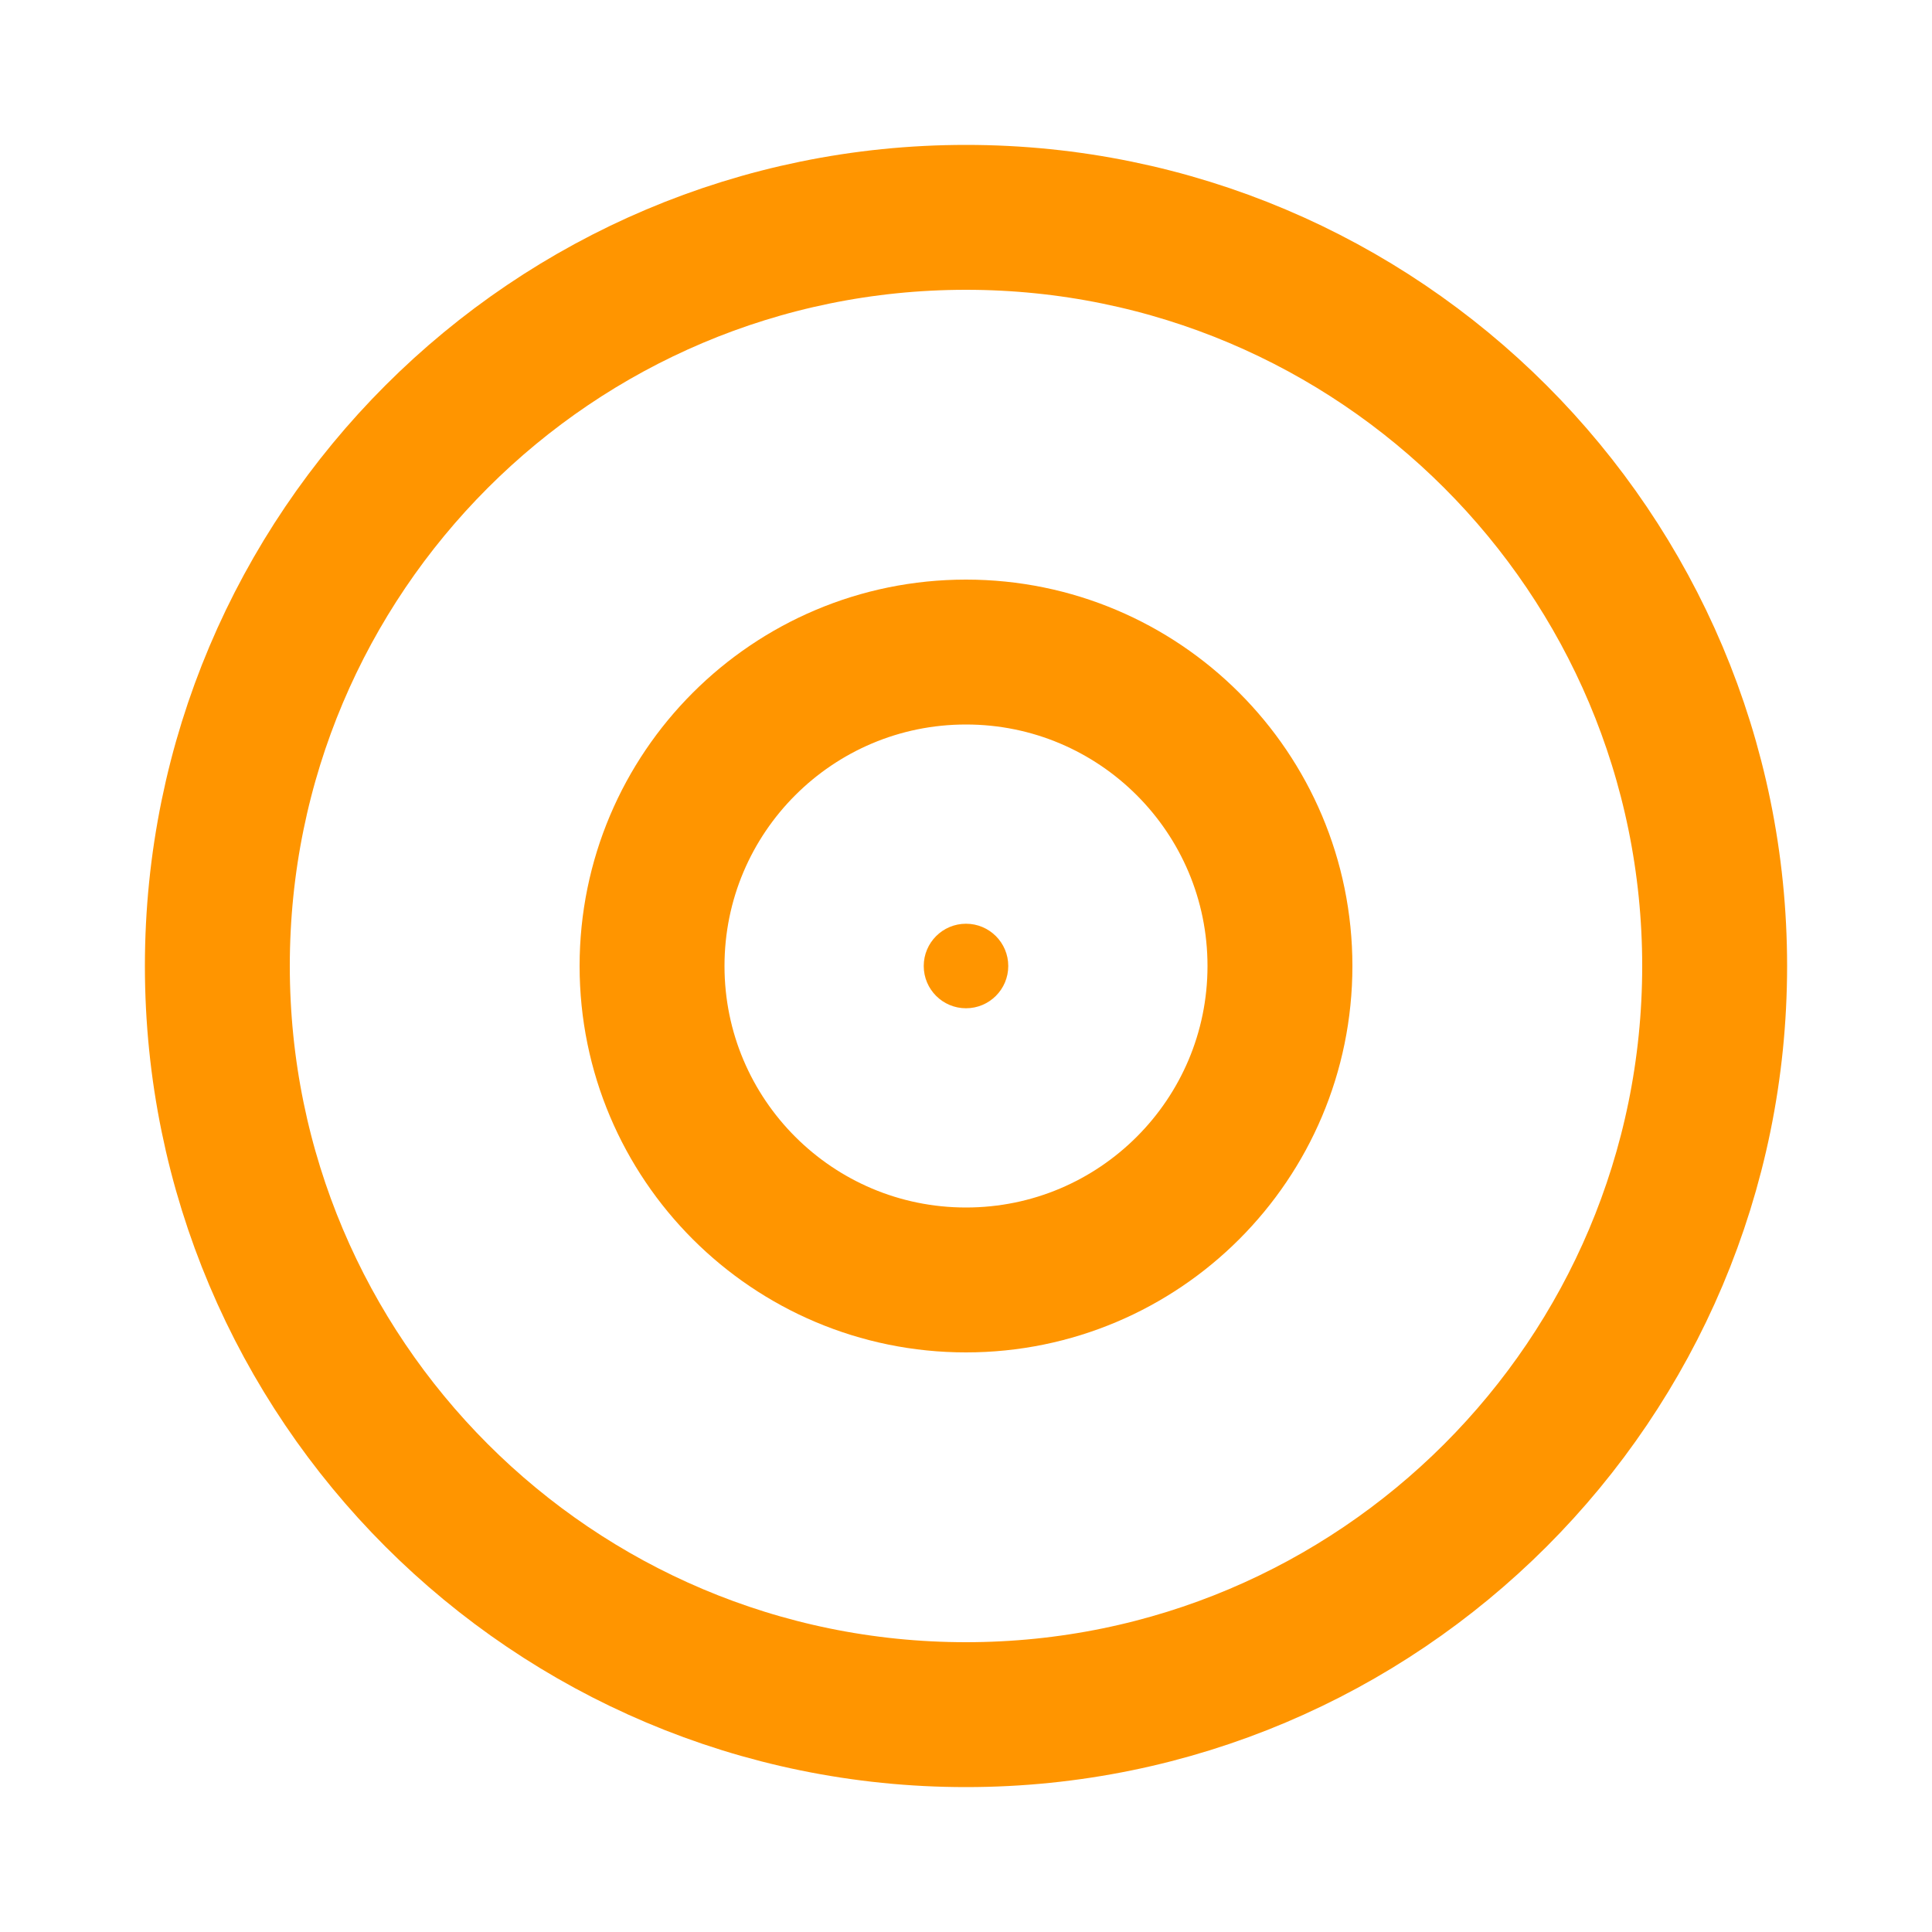
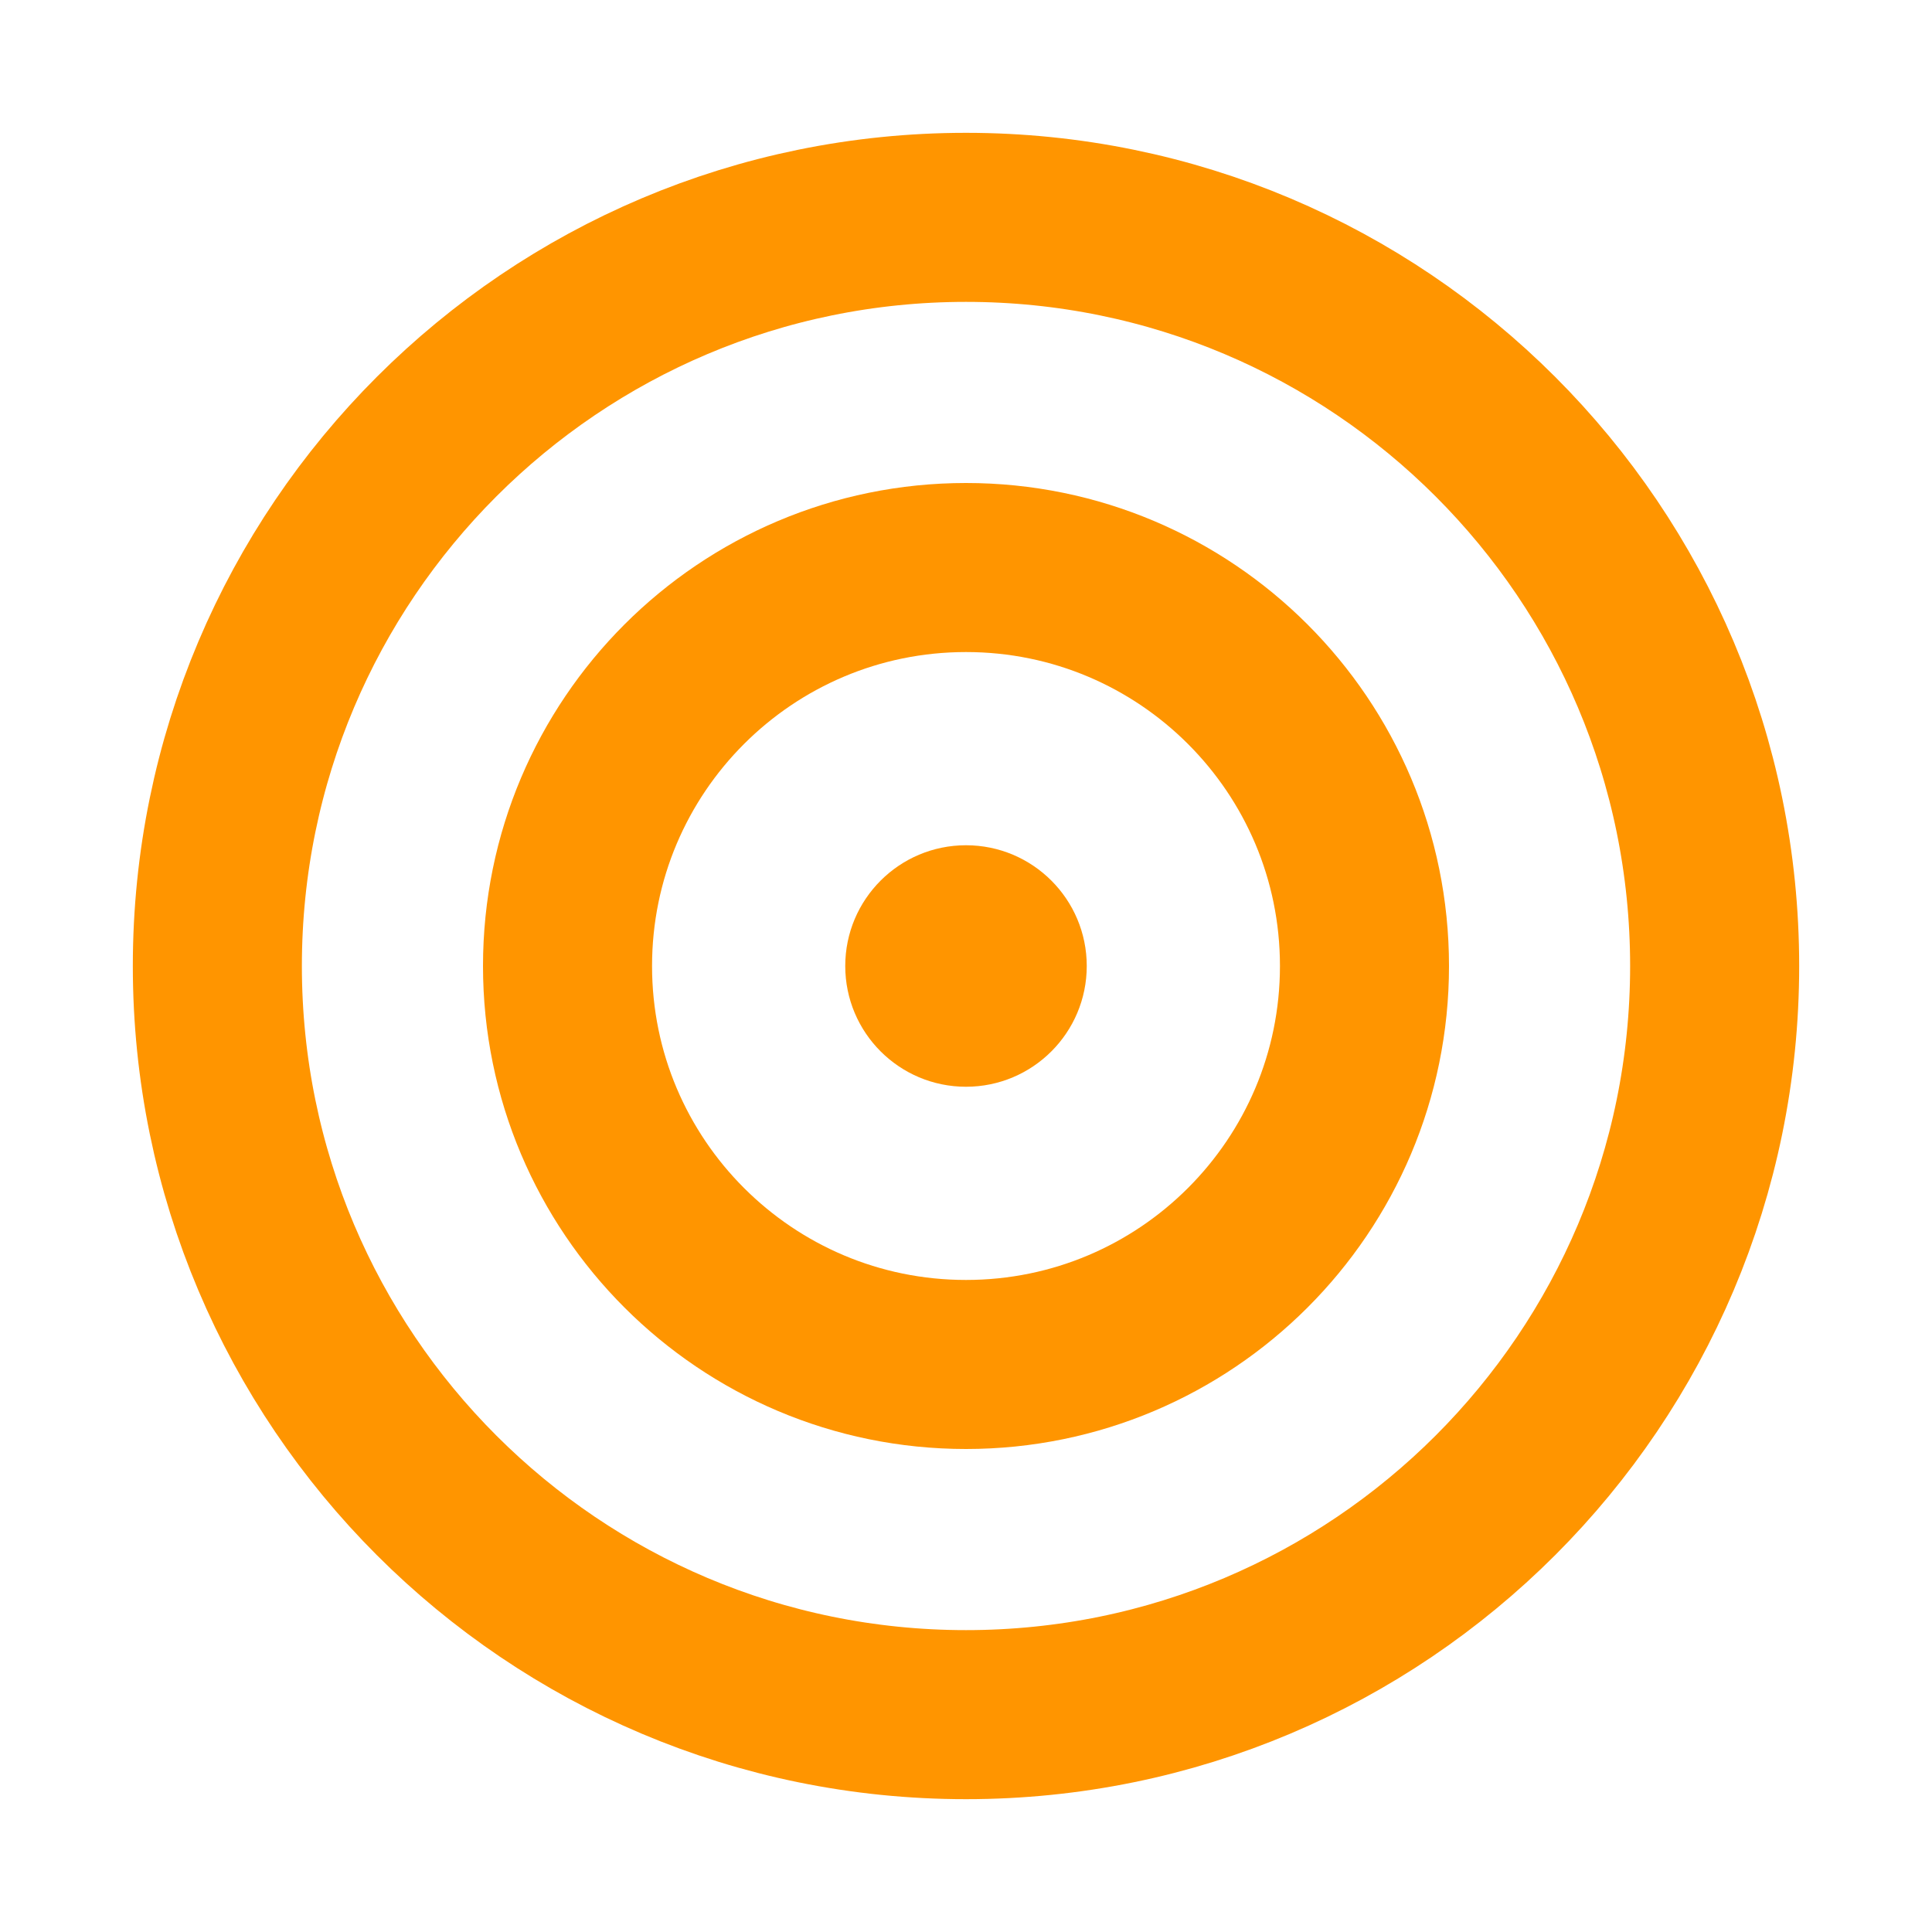
<svg xmlns="http://www.w3.org/2000/svg" viewBox="0 0 16 16">
-   <g fill="none" stroke="hsl(35, 100%, 50%)" stroke-width="1.2" stroke-linecap="round" stroke-linejoin="round">
+   <g fill="none" stroke="hsl(35, 100%, 50%)" stroke-width="1.4" stroke-linecap="round" stroke-linejoin="round">
    <circle cx="8" cy="8" r="6.2" />
-     <circle cx="8" cy="8" r="2.6" />
-     <circle cx="8" cy="8" r="0.35" fill="hsl(35, 100%, 50%)" stroke="none" />
+     <circle cx="8" cy="8" r="3.3" />
+     <circle cx="8" cy="8" r="1" fill="hsl(35, 100%, 50%)" stroke="none" />
  </g>
</svg>
